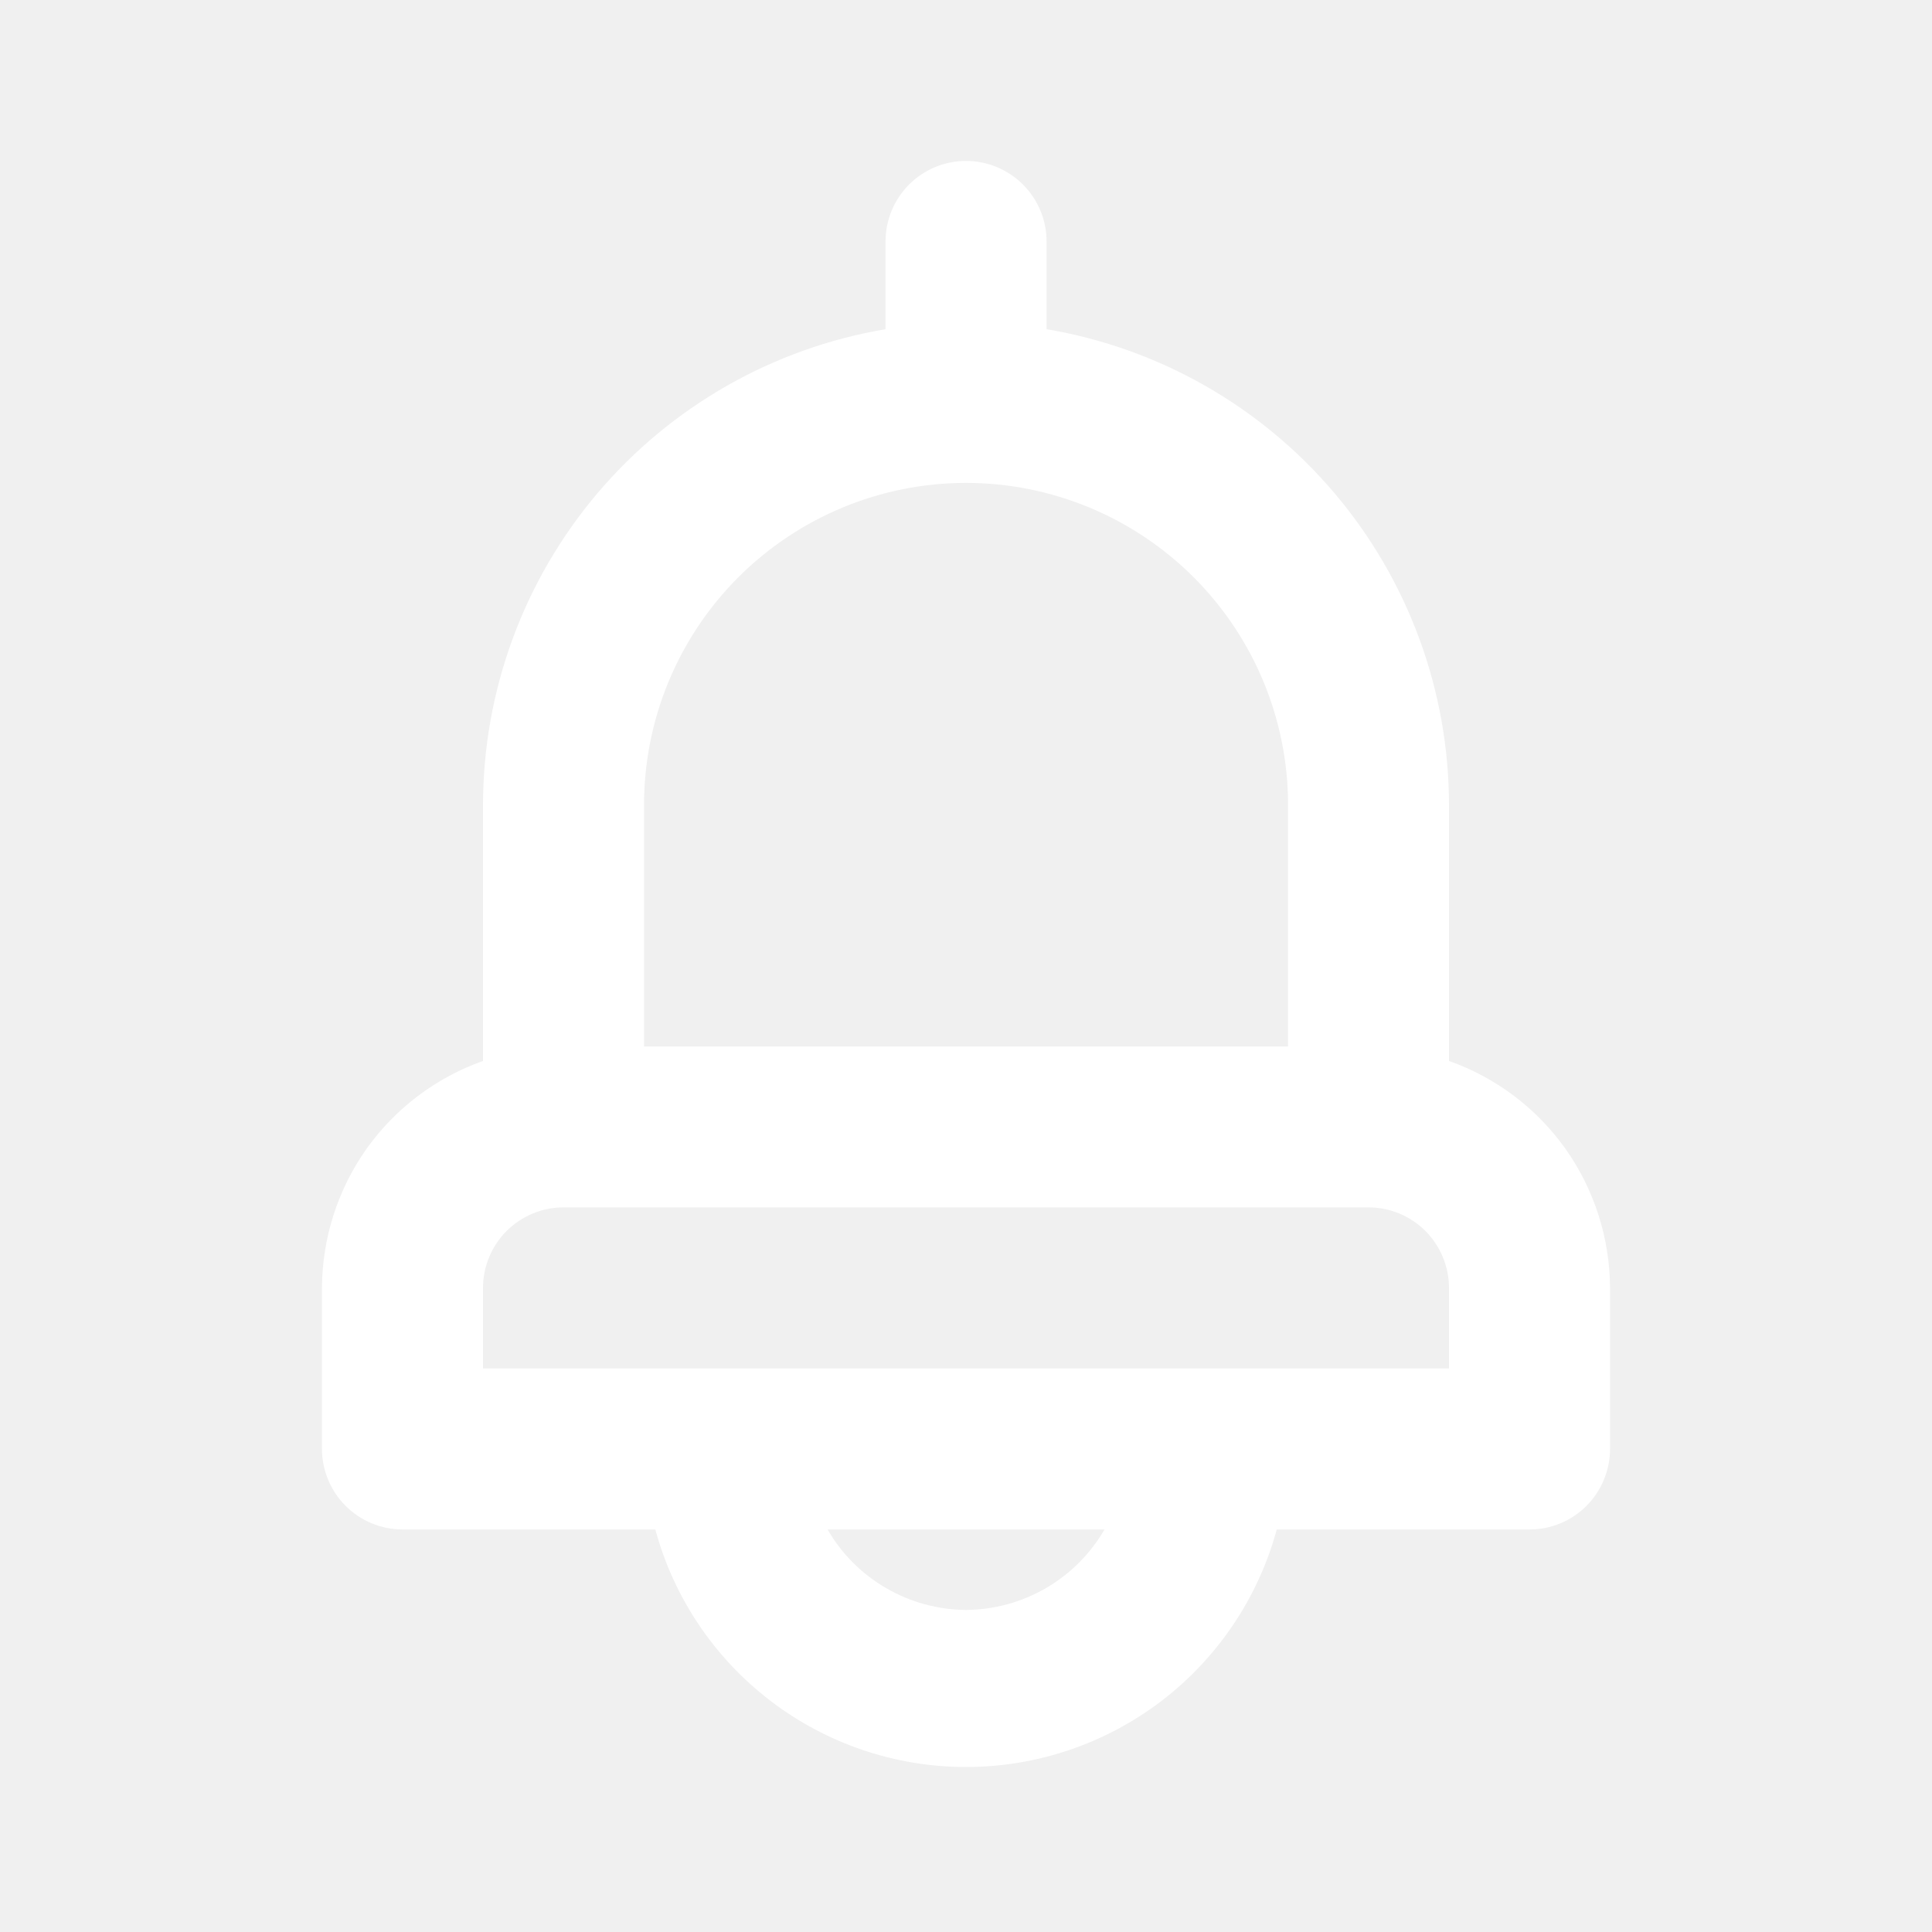
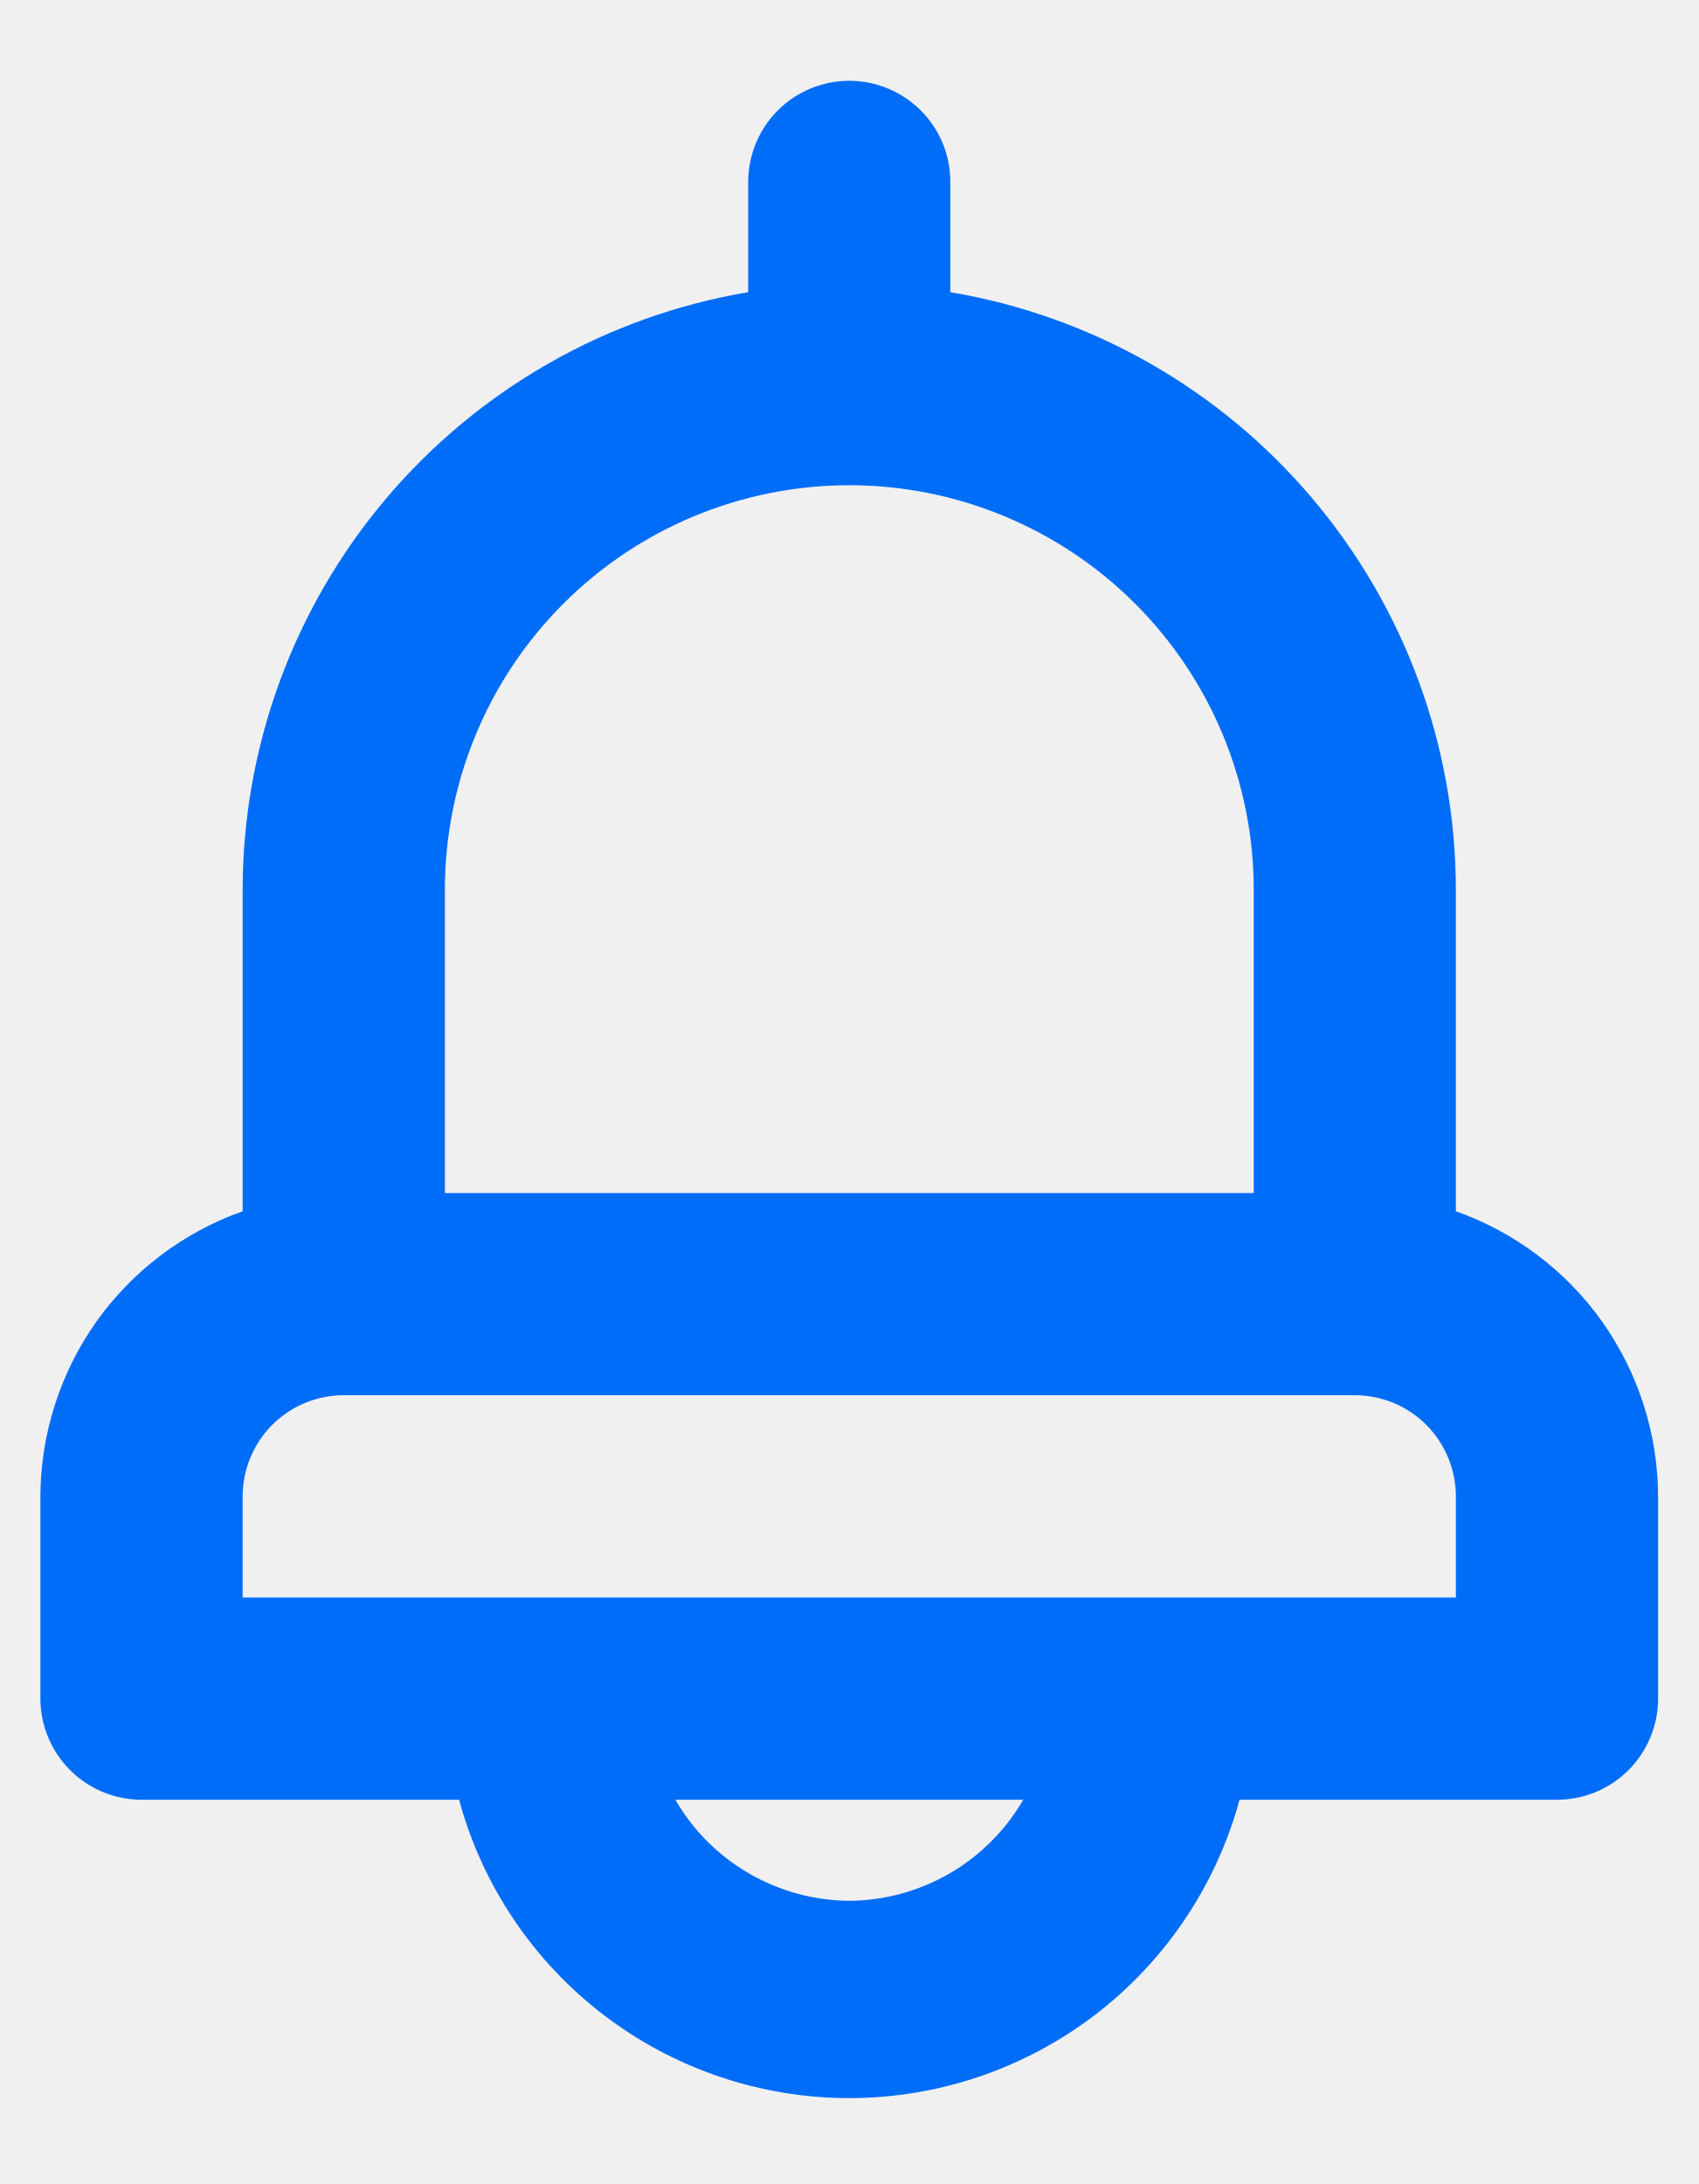
- <svg xmlns="http://www.w3.org/2000/svg" width="20" height="20" viewBox="0 0 20 20" fill="none">
-   <path d="M15 10.983V8.333C14.999 7.152 14.58 6.01 13.817 5.108C13.055 4.207 11.998 3.604 10.834 3.408V2.499C10.834 2.278 10.746 2.066 10.589 1.91C10.433 1.754 10.221 1.666 10 1.666C9.779 1.666 9.567 1.754 9.411 1.91C9.255 2.066 9.167 2.278 9.167 2.499V3.408C8.003 3.604 6.946 4.207 6.183 5.108C5.42 6.01 5.001 7.152 5 8.333V10.983C4.514 11.155 4.093 11.473 3.794 11.893C3.496 12.314 3.335 12.817 3.333 13.333V14.999C3.333 15.22 3.421 15.432 3.578 15.589C3.734 15.745 3.946 15.833 4.167 15.833H6.784C6.975 16.539 7.394 17.162 7.976 17.607C8.557 18.051 9.268 18.292 10 18.292C10.732 18.292 11.443 18.051 12.025 17.607C12.606 17.162 13.025 16.539 13.217 15.833H15.834C16.055 15.833 16.267 15.745 16.423 15.589C16.579 15.432 16.667 15.22 16.667 14.999V13.333C16.665 12.817 16.504 12.314 16.206 11.893C15.908 11.473 15.486 11.155 15 10.983ZM6.667 8.333C6.667 7.449 7.018 6.601 7.643 5.976C8.268 5.351 9.116 4.999 10 4.999C10.884 4.999 11.732 5.351 12.357 5.976C12.982 6.601 13.334 7.449 13.334 8.333V10.833H6.667V8.333ZM10 16.666C9.709 16.664 9.424 16.586 9.173 16.44C8.921 16.294 8.712 16.085 8.567 15.833H11.434C11.288 16.085 11.079 16.294 10.828 16.44C10.576 16.586 10.291 16.664 10 16.666ZM15 14.166H5V13.333C5 13.112 5.088 12.9 5.244 12.743C5.401 12.587 5.612 12.499 5.833 12.499H14.167C14.388 12.499 14.6 12.587 14.756 12.743C14.912 12.9 15 13.112 15 13.333V14.166Z" fill="white" />
+ <svg xmlns="http://www.w3.org/2000/svg" width="14" height="18" viewBox="0 0 14 18" fill="none">
+   <path d="M12 9.983V7.333C11.999 6.152 11.58 5.01 10.817 4.108C10.055 3.207 8.998 2.604 7.833 2.408V1.499C7.833 1.278 7.746 1.066 7.589 0.91C7.433 0.754 7.221 0.666 7 0.666C6.779 0.666 6.567 0.754 6.411 0.91C6.255 1.066 6.167 1.278 6.167 1.499V2.408C5.003 2.604 3.946 3.207 3.183 4.108C2.42 5.01 2.001 6.152 2 7.333V9.983C1.514 10.155 1.093 10.473 0.794 10.893C0.496 11.314 0.335 11.817 0.333 12.333V13.999C0.333 14.22 0.421 14.432 0.578 14.589C0.734 14.745 0.946 14.833 1.167 14.833H3.784C3.975 15.539 4.394 16.162 4.976 16.607C5.557 17.051 6.268 17.292 7 17.292C7.732 17.292 8.443 17.051 9.025 16.607C9.606 16.162 10.025 15.539 10.217 14.833H12.834C13.055 14.833 13.267 14.745 13.423 14.589C13.579 14.432 13.667 14.22 13.667 13.999V12.333C13.665 11.817 13.504 11.314 13.206 10.893C12.908 10.473 12.486 10.155 12 9.983ZM3.667 7.333C3.667 6.449 4.018 5.601 4.643 4.976C5.268 4.351 6.116 3.999 7 3.999C7.884 3.999 8.732 4.351 9.357 4.976C9.982 5.601 10.334 6.449 10.334 7.333V9.833H3.667V7.333ZM7 15.666C6.709 15.664 6.424 15.586 6.173 15.44C5.921 15.294 5.712 15.085 5.567 14.833H8.434C8.288 15.085 8.079 15.294 7.828 15.44C7.576 15.586 7.291 15.664 7 15.666ZM12 13.166H2V12.333C2 12.112 2.088 11.9 2.244 11.743C2.401 11.587 2.612 11.499 2.833 11.499H11.167C11.388 11.499 11.6 11.587 11.756 11.743C11.912 11.9 12 12.112 12 12.333V13.166Z" fill="#006DF9" />
</svg>
